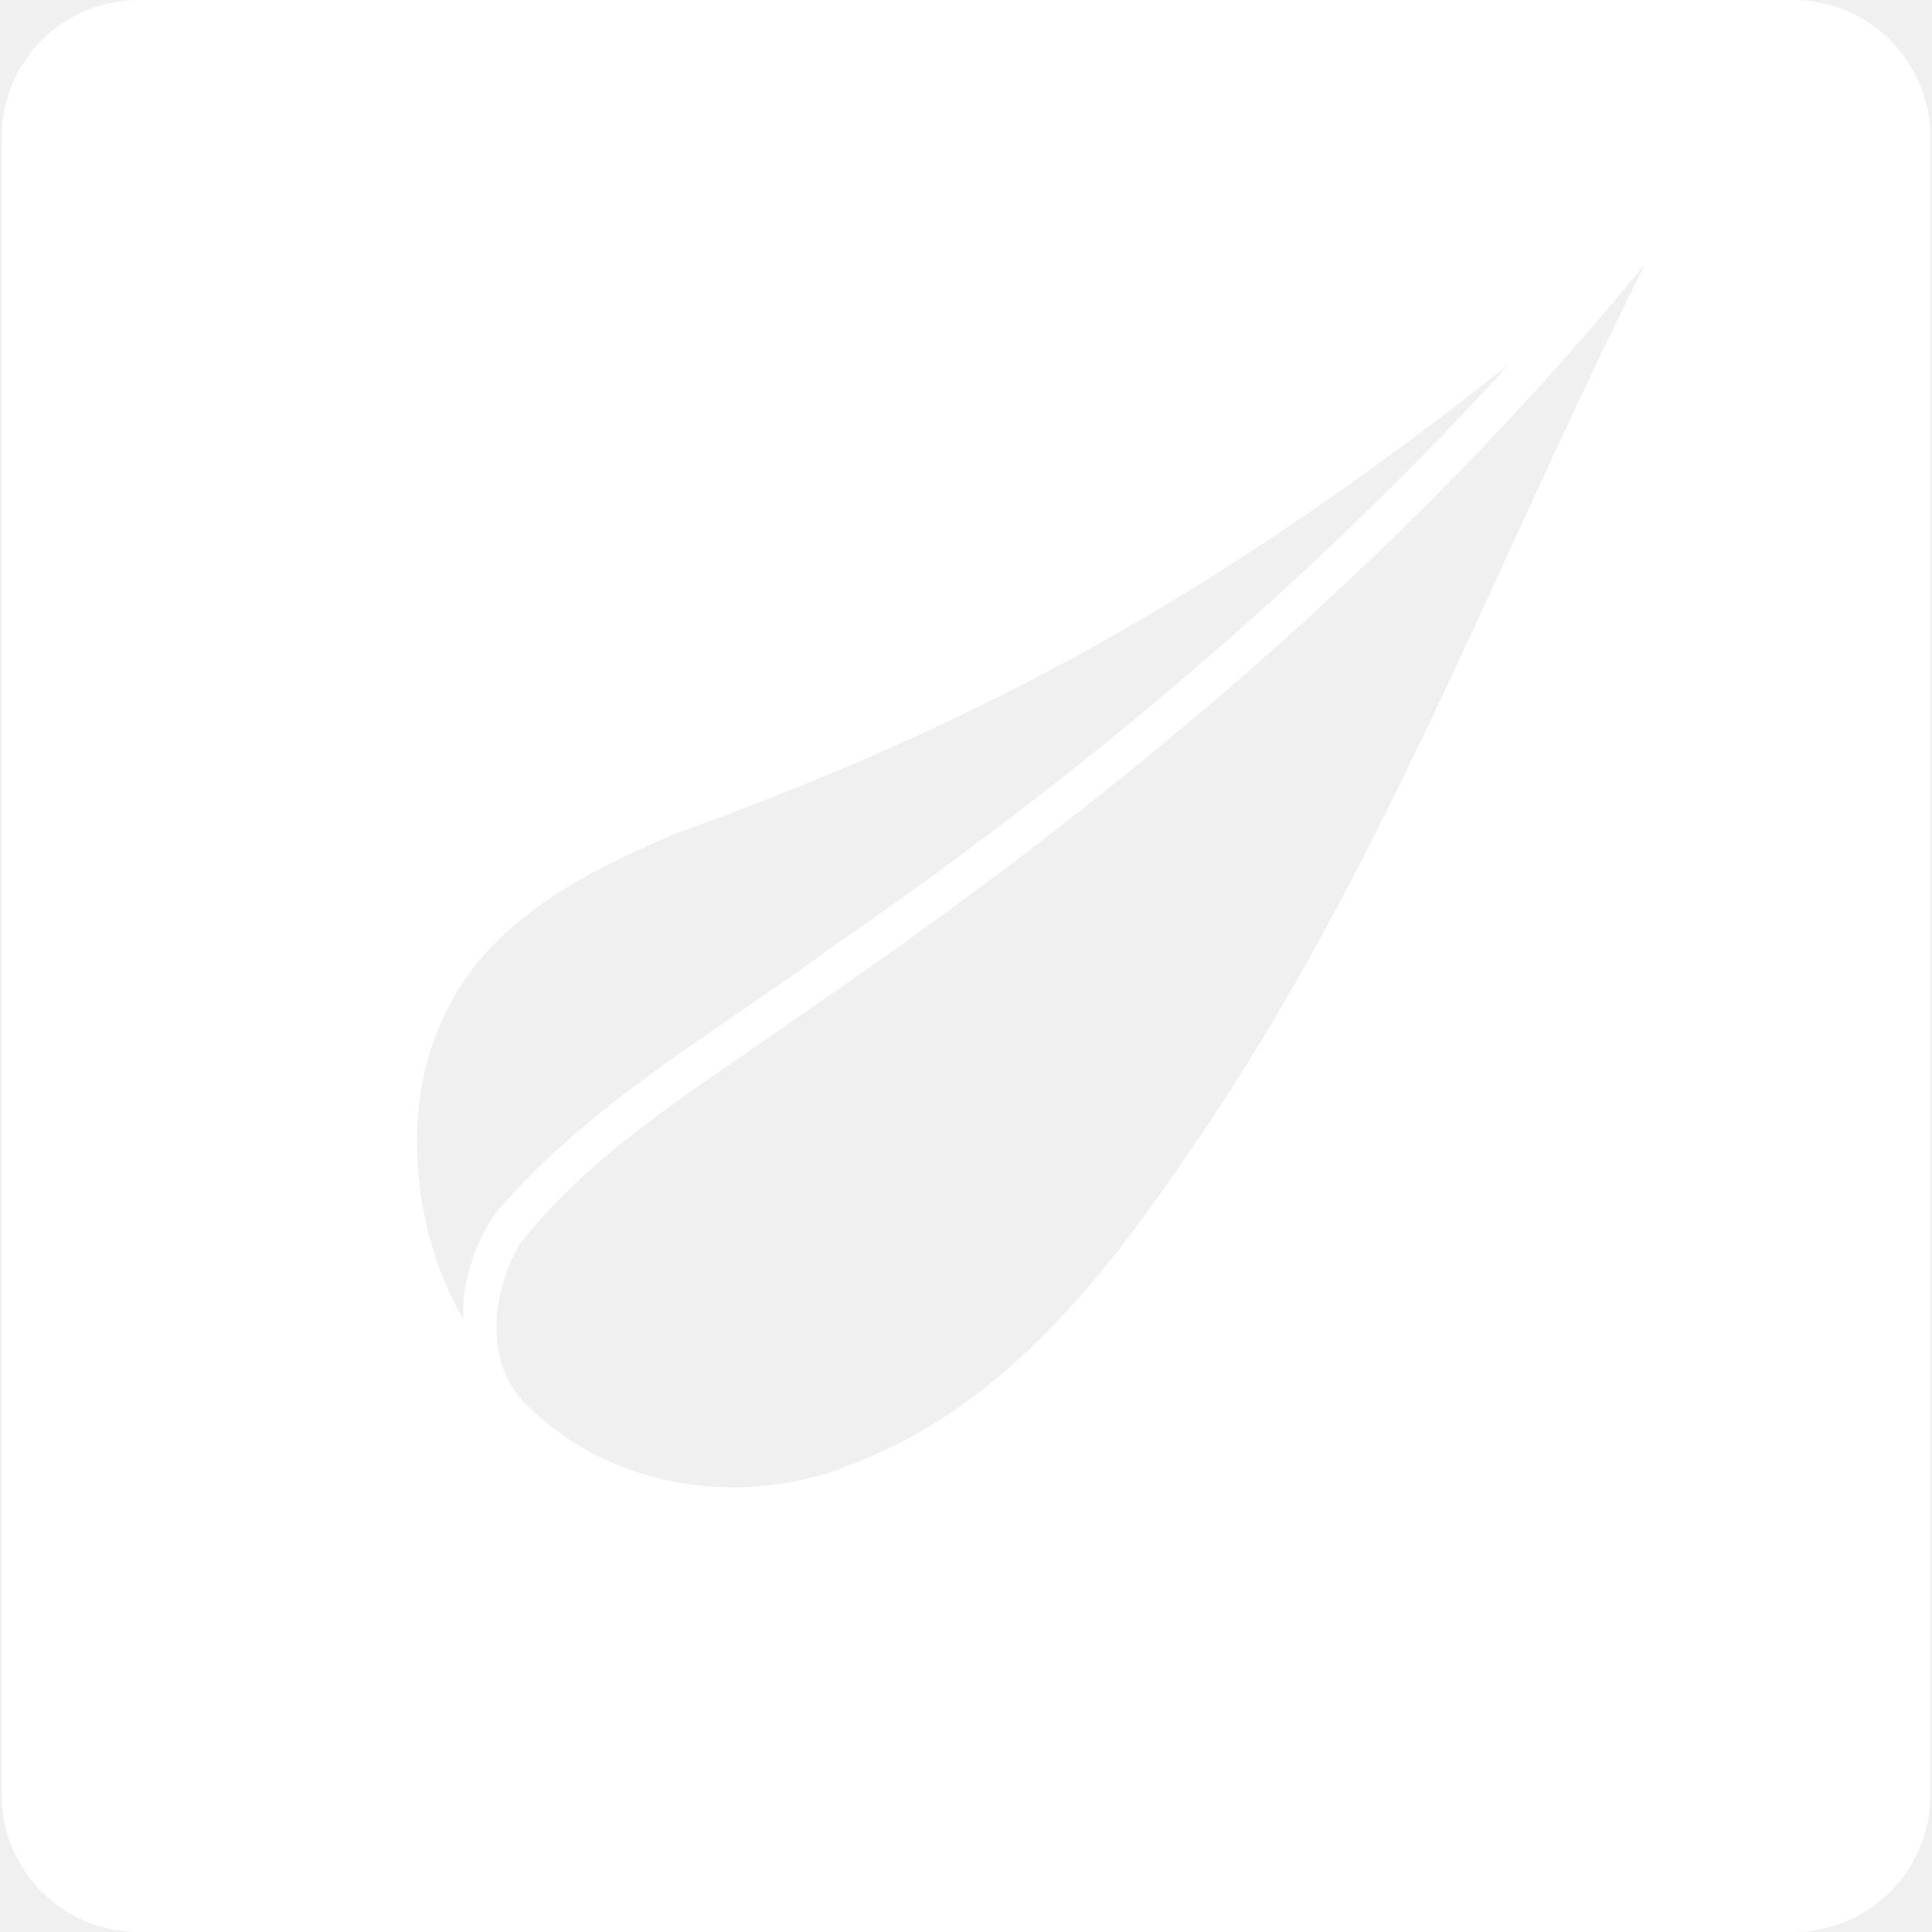
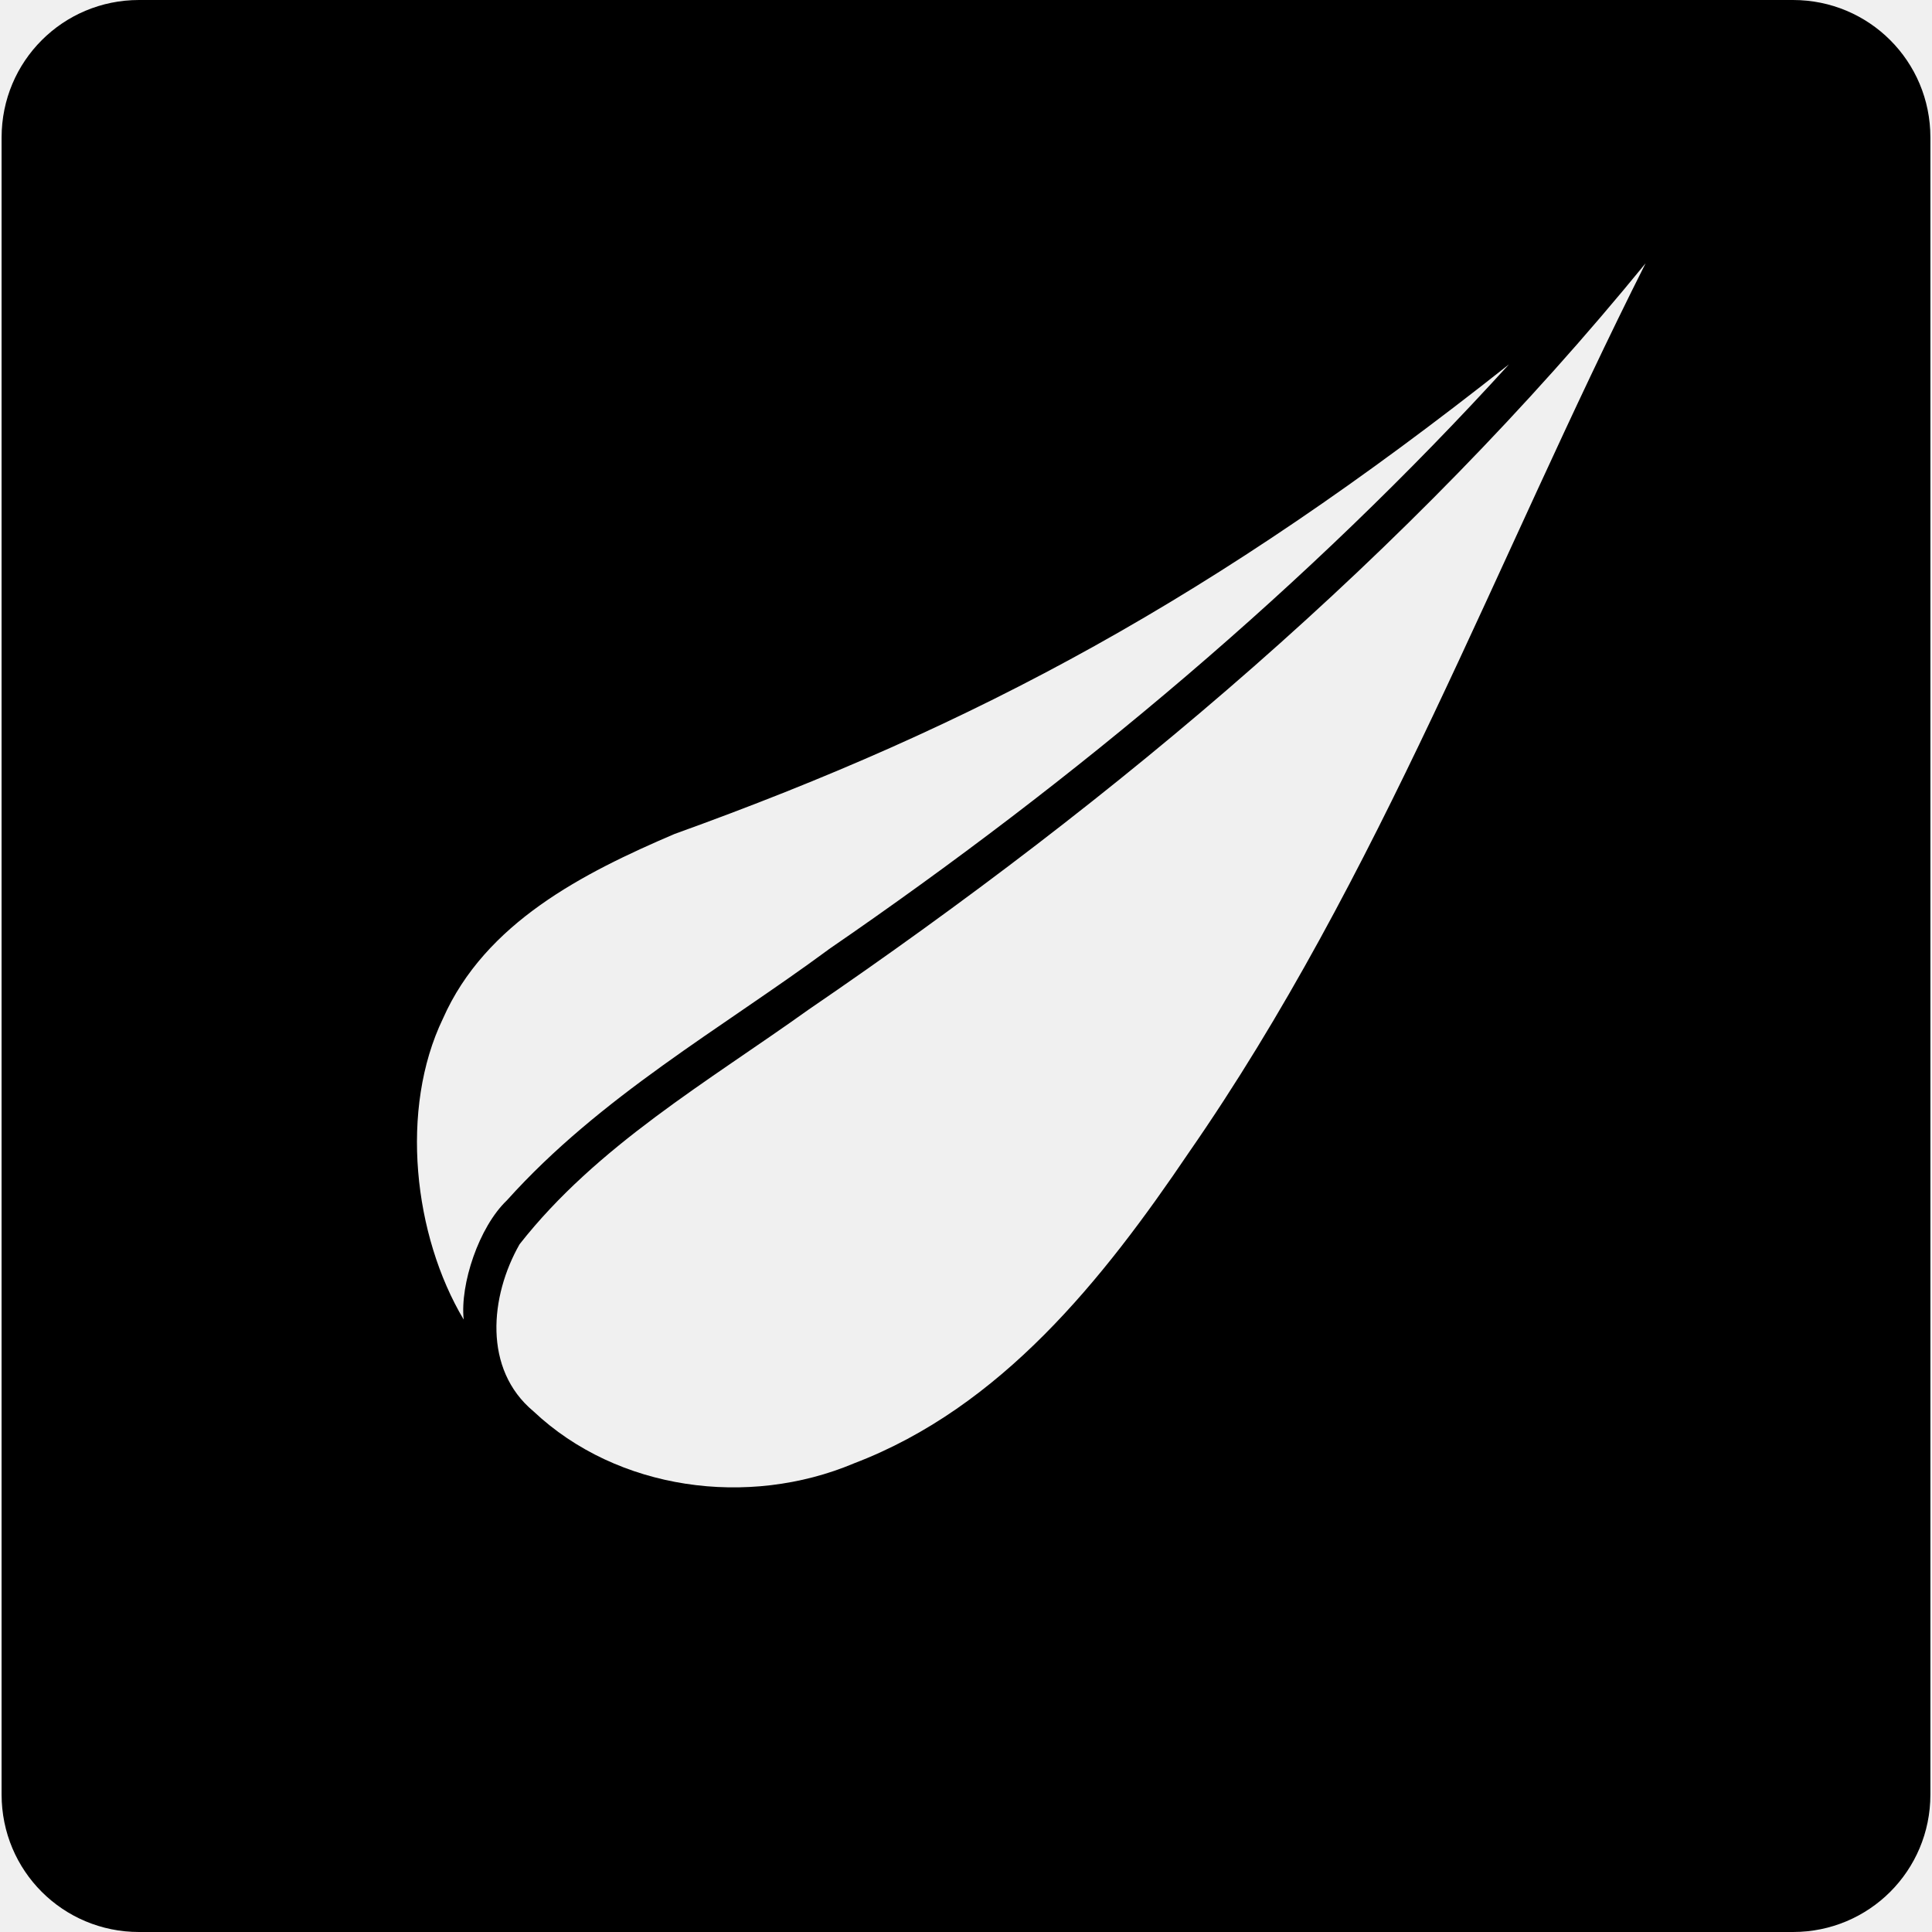
- <svg xmlns="http://www.w3.org/2000/svg" role="img" fill="white" viewBox="0 0 24 24">
+ <svg xmlns="http://www.w3.org/2000/svg" role="img" viewBox="0 0 24 24">
  <path d="M1.727 0C.782 0 .02.761.02 1.707v20.586C.02 23.24.782 24 1.727 24h20.546c.945 0 1.707-.761 1.707-1.707V1.707C23.98.76 23.218 0 22.273 0H1.727zm18.714 3.273c-1.861 3.694-3.3 7.627-5.674 11.046-1.064 1.574-2.329 3.163-4.16 3.86-1.31.552-2.936.337-3.98-.647-.628-.523-.54-1.43-.173-2.075.96-1.224 2.34-2.02 3.59-2.915 3.842-2.625 7.446-5.654 10.397-9.27zm-1.693 1.25c-2.503 2.751-5.381 5.16-8.452 7.269l-.003.002-.003.003c-1.327.979-2.835 1.824-3.993 3.114-.349.333-.583 1.042-.537 1.481-.622-1.043-.8-2.614-.257-3.74.526-1.19 1.742-1.807 2.876-2.292 3.757-1.353 6.695-2.926 10.369-5.836z" />
</svg>
